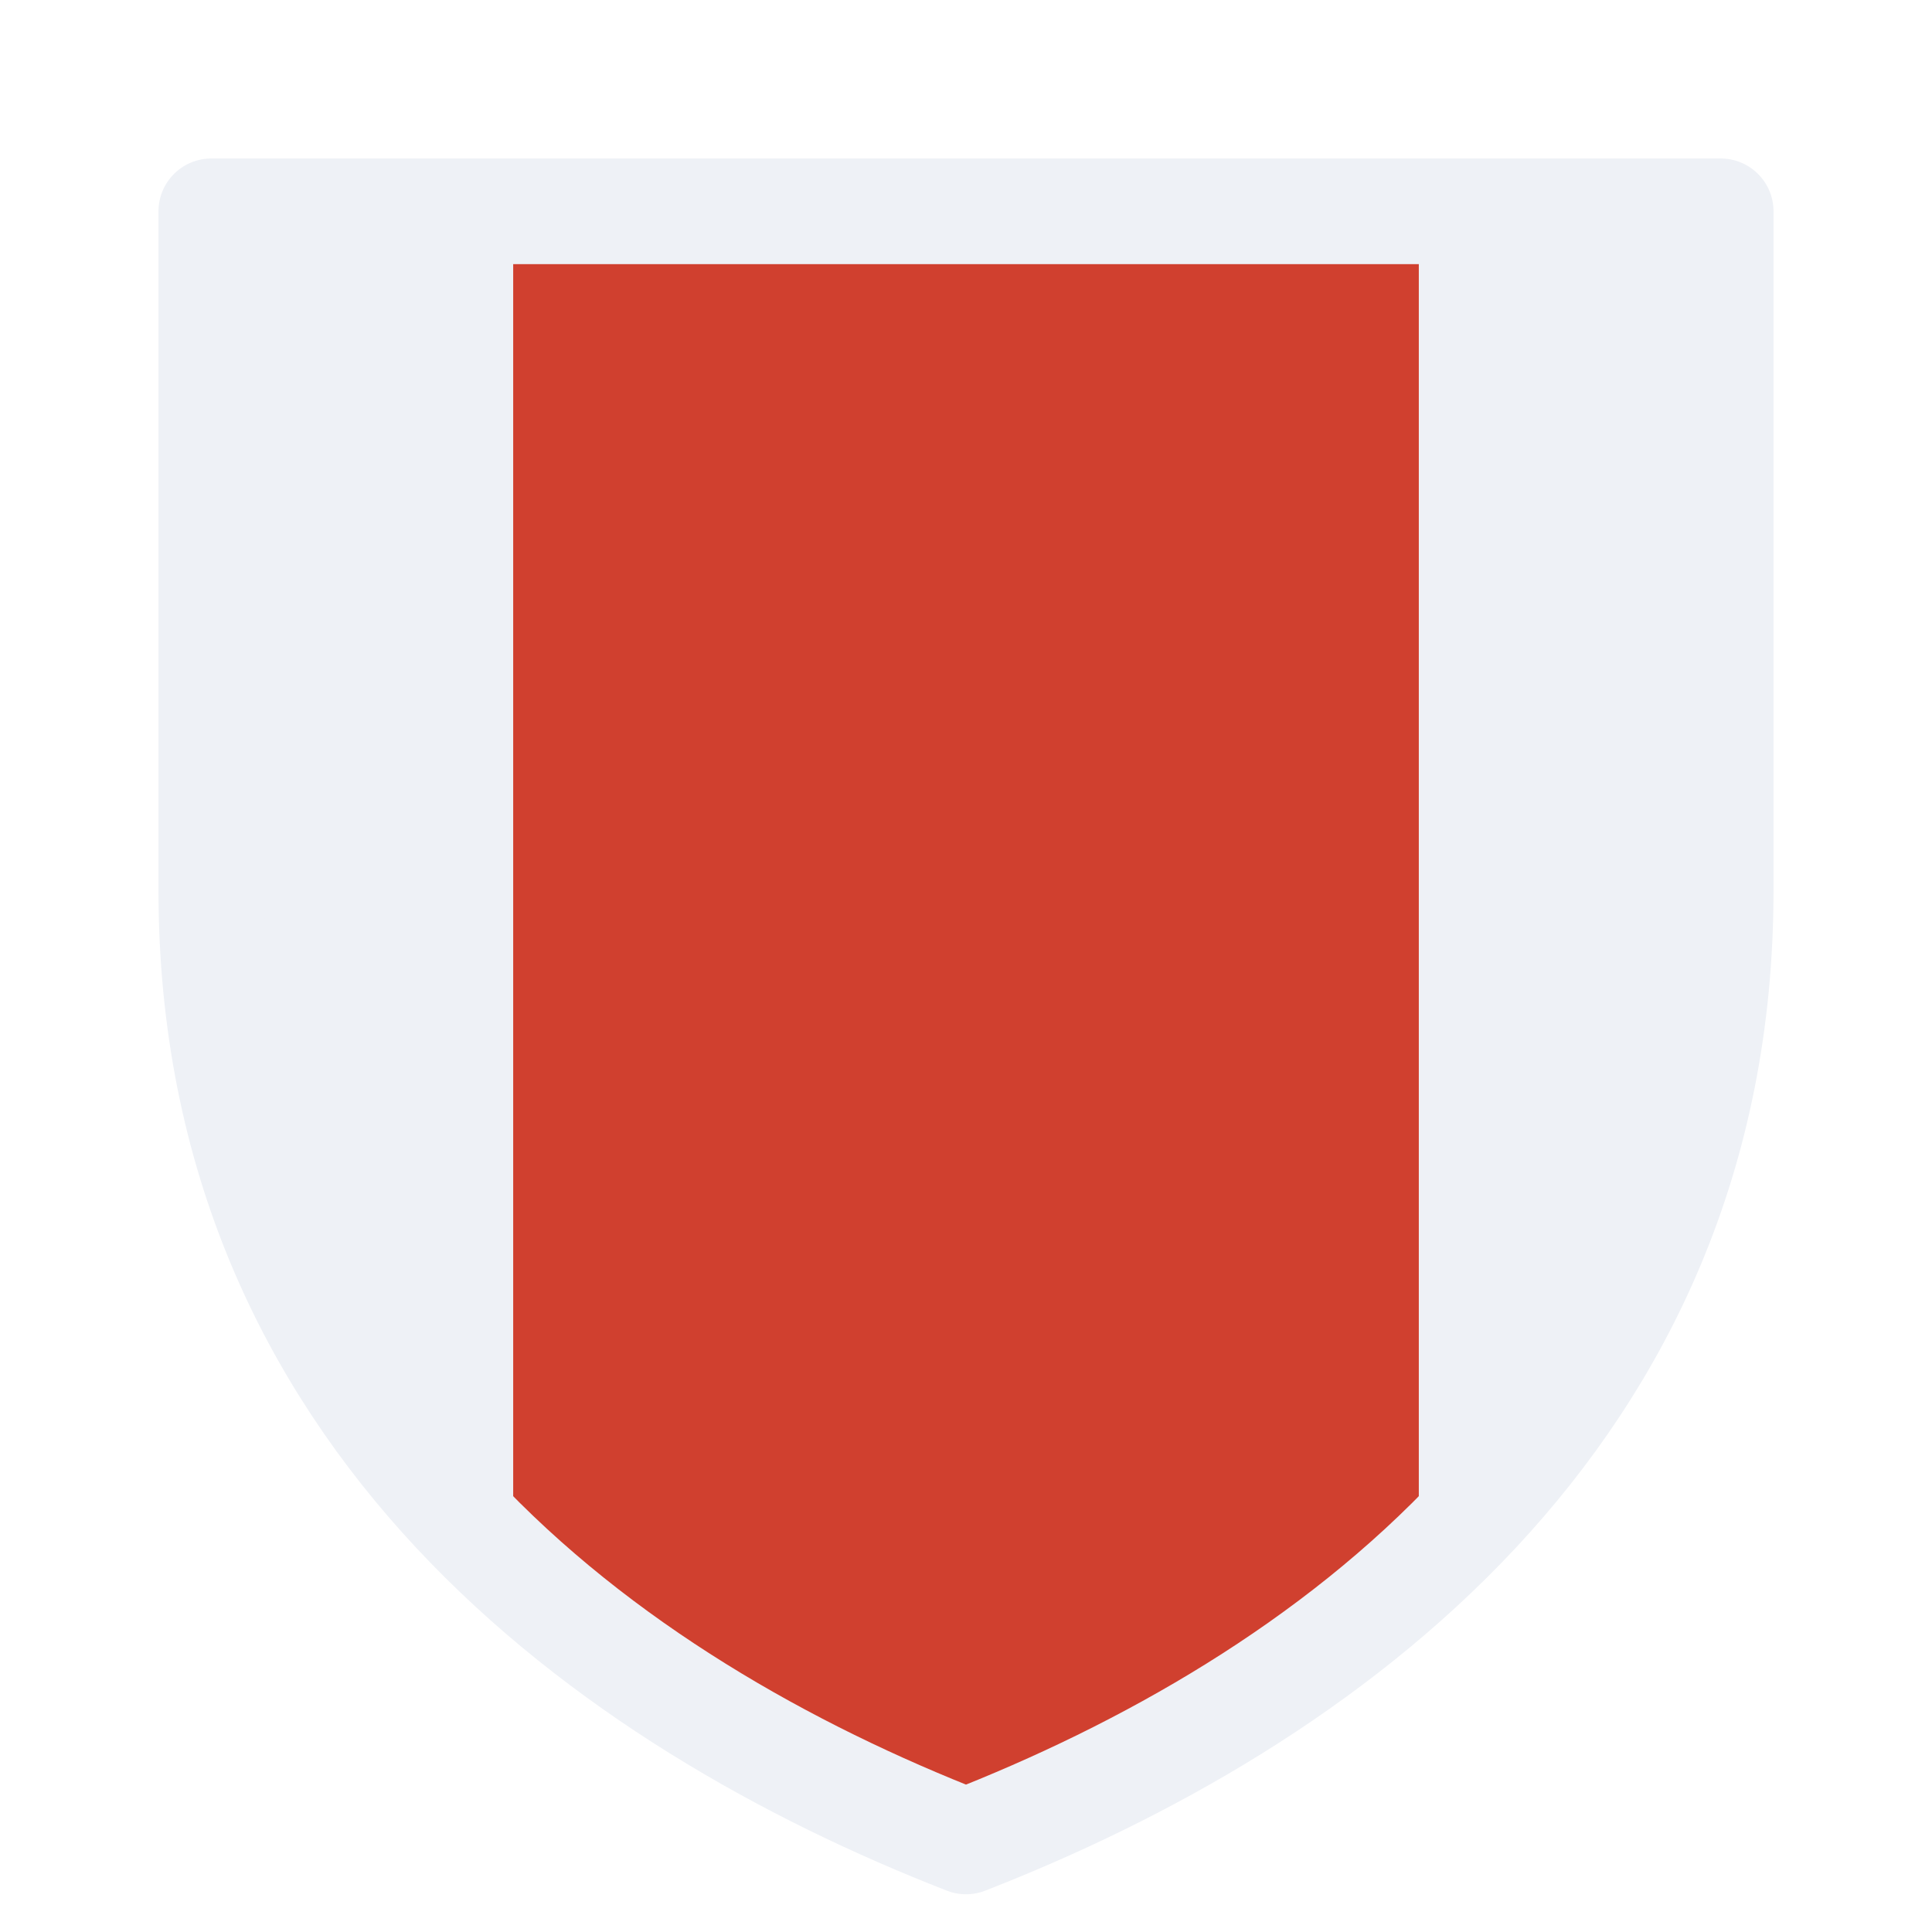
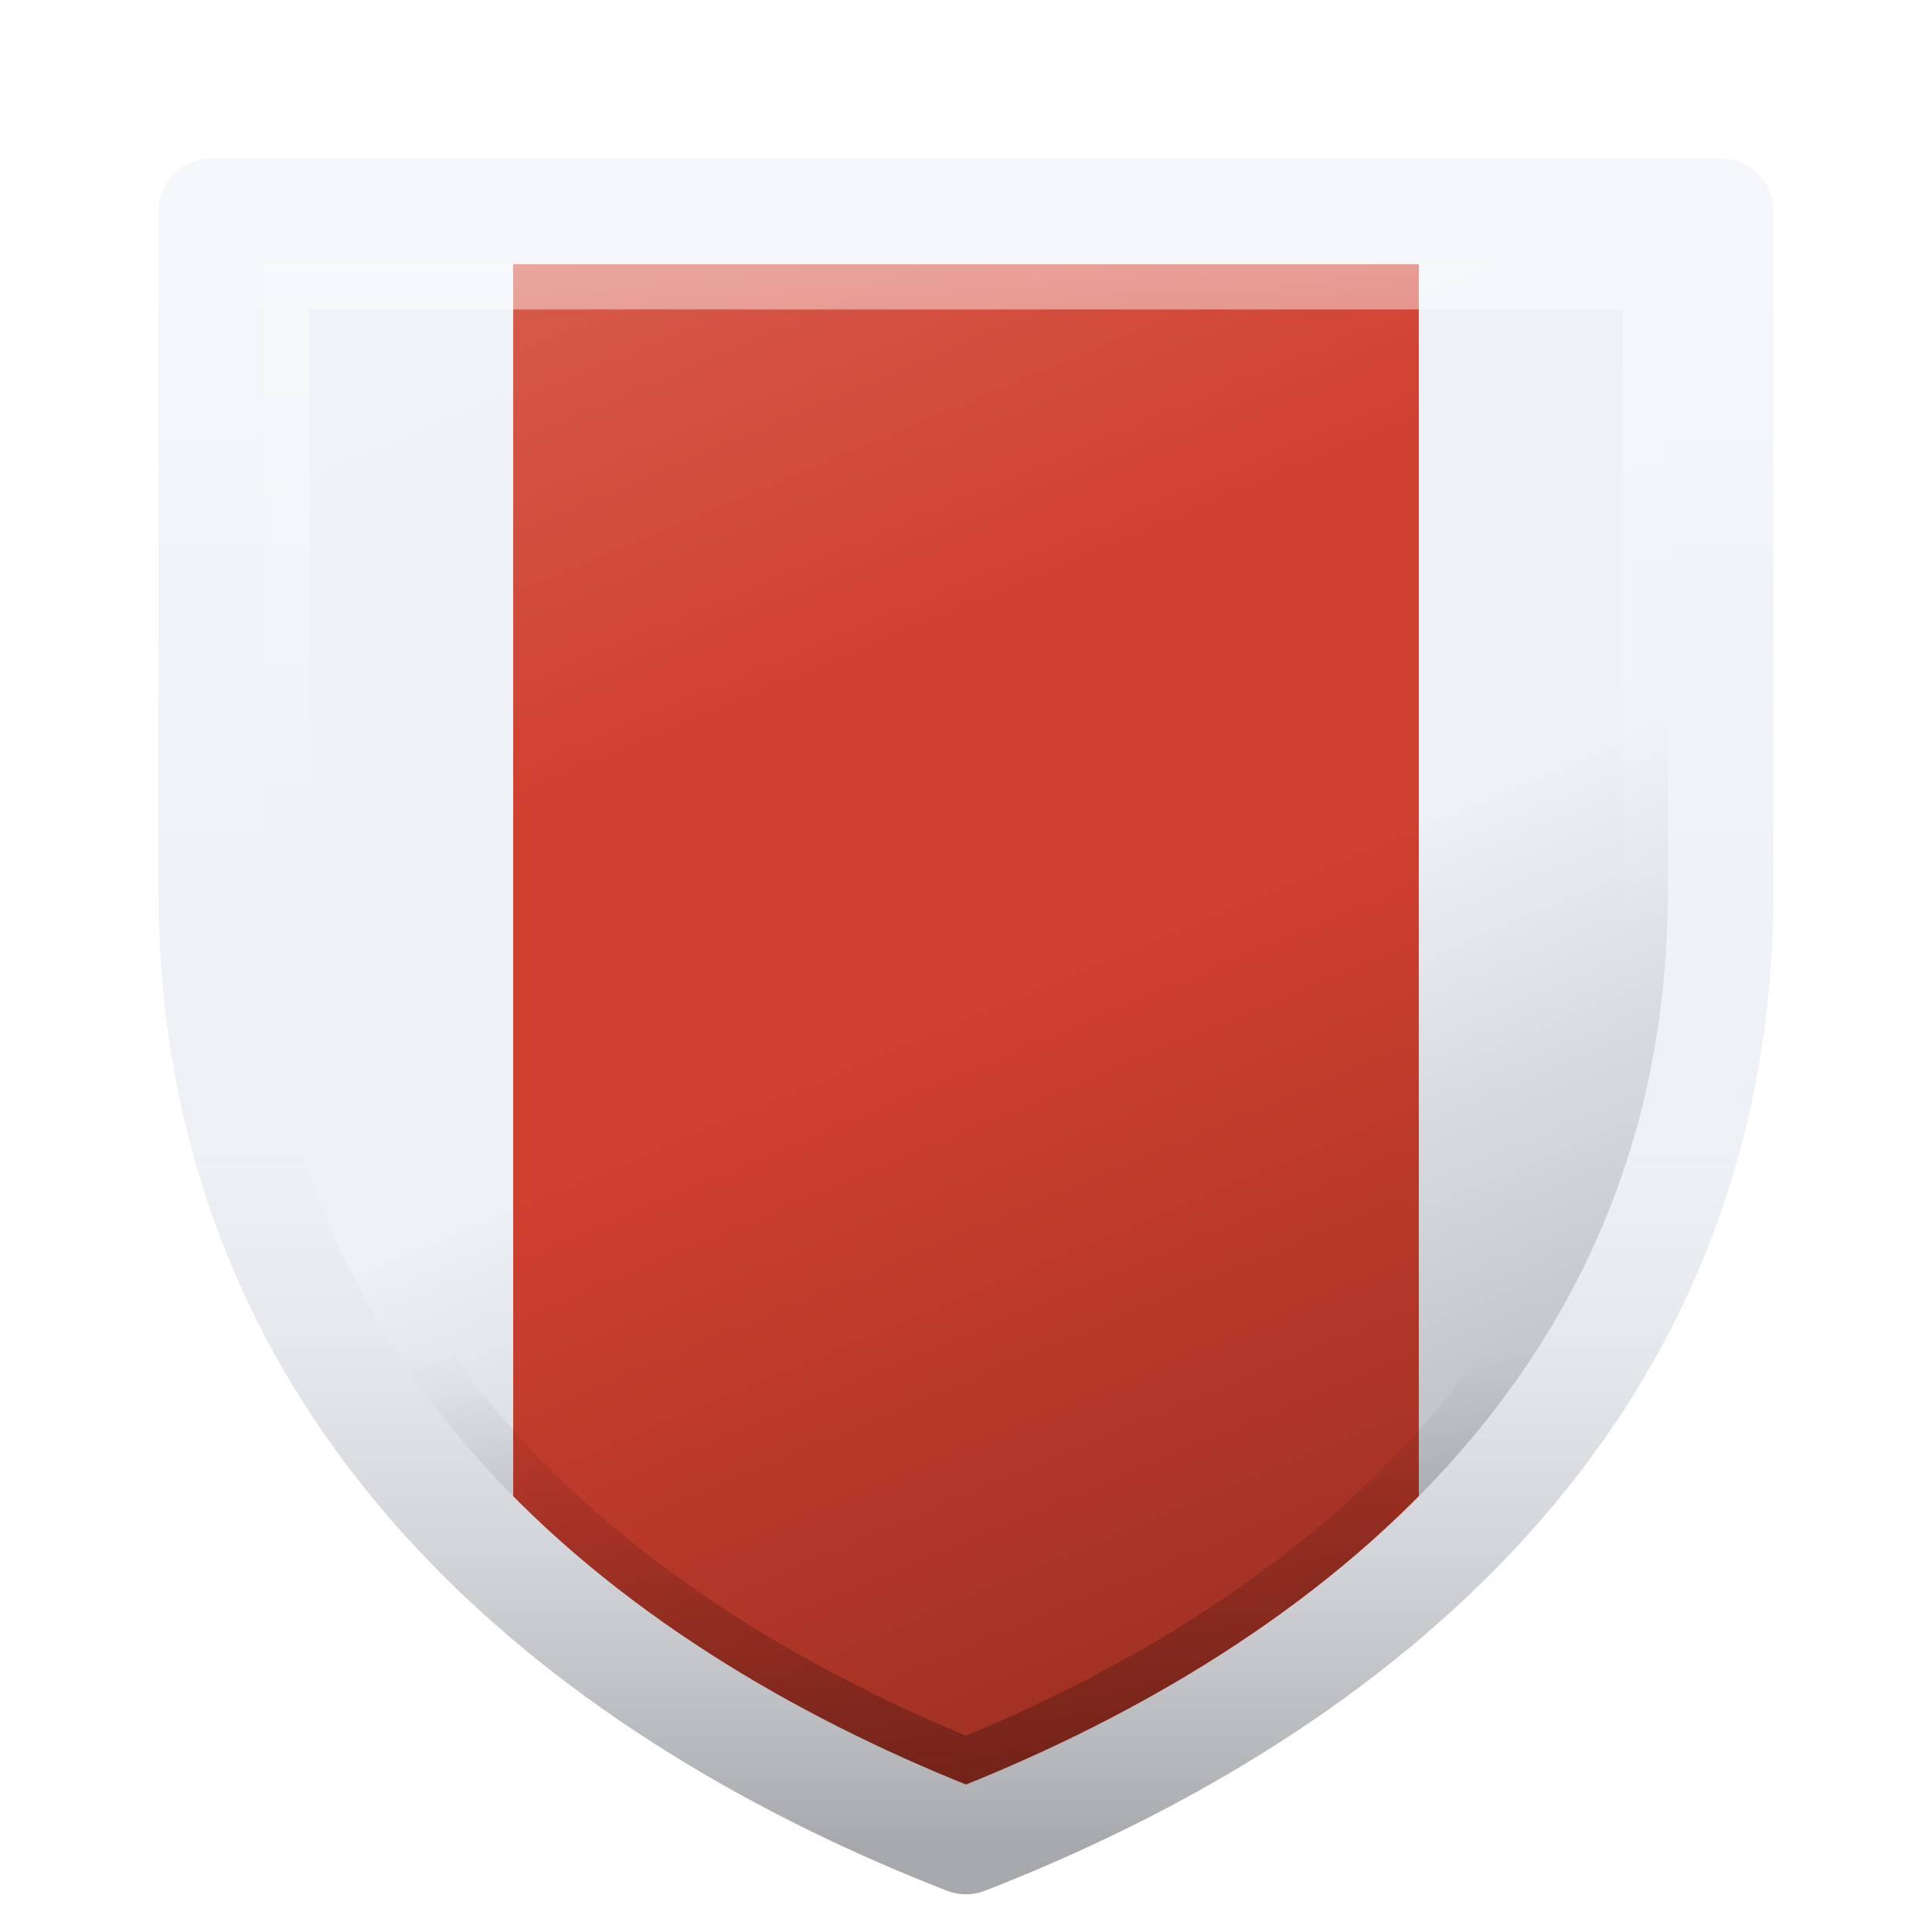
<svg xmlns="http://www.w3.org/2000/svg" viewBox="0 0 64 64" width="64" height="64">
  <defs>
    <clipPath id="c">
      <path d="M7 7h50v22.5c0 17.5-13.2 26.9-25 31.5C20.2 56.4 7 47 7 29.5Z" />
    </clipPath>
+     <linearGradient id="s" x1="0" y1="0" x2="0.42" y2="1">
+       <stop offset="0" stop-color="#fff" stop-opacity="0.26" />
+       <stop offset="0.46" stop-color="#fff" stop-opacity="0" />
+       <stop offset="0.62" stop-color="#000" stop-opacity="0" />
+       <stop offset="1" stop-color="#000" stop-opacity="0.26" />
+     </linearGradient>
+     <linearGradient id="b" x1="0" y1="0" x2="0" y2="1">
+       <stop offset="0" stop-color="#fff" stop-opacity="0.5" />
+       <stop offset="0.45" stop-color="#fff" stop-opacity="0" />
+       <stop offset="0.7" stop-color="#000" stop-opacity="0" />
+       <stop offset="1" stop-color="#000" stop-opacity="0.32" />
+     </linearGradient>
+     <linearGradient id="r" x1="0" y1="0" x2="0" y2="1">
+       <stop offset="0" stop-color="#fff" stop-opacity="0.45" />
+       <stop offset="0.5" stop-color="#fff" stop-opacity="0" />
+       <stop offset="1" stop-color="#000" stop-opacity="0.3" />
+     </linearGradient>
  </defs>
  <g clip-path="url(#c)">
    <rect width="64" height="64" fill="#d0402f" />
    <rect x="0" y="0" width="17" height="64" fill="#eef1f6" />
    <rect x="47" y="0" width="17" height="64" fill="#eef1f6" />
+     <rect width="64" height="64" fill="url(#s)" />
+     <path d="M7 7h50v22.5c0 17.5-13.2 26.9-25 31.5C20.2 56.4 7 47 7 29.5Z" fill="none" stroke="url(#b)" stroke-width="6.5" />
  </g>
  <path d="M7 7h50v22.5c0 17.5-13.2 26.9-25 31.5C20.2 56.4 7 47 7 29.5Z" fill="none" stroke="#eef1f6" stroke-width="3.5" stroke-linejoin="round" />
+   <path d="M7 7h50v22.5c0 17.5-13.2 26.9-25 31.5C20.2 56.4 7 47 7 29.5Z" fill="none" stroke="url(#r)" stroke-width="3.5" stroke-linejoin="round" />
</svg>
